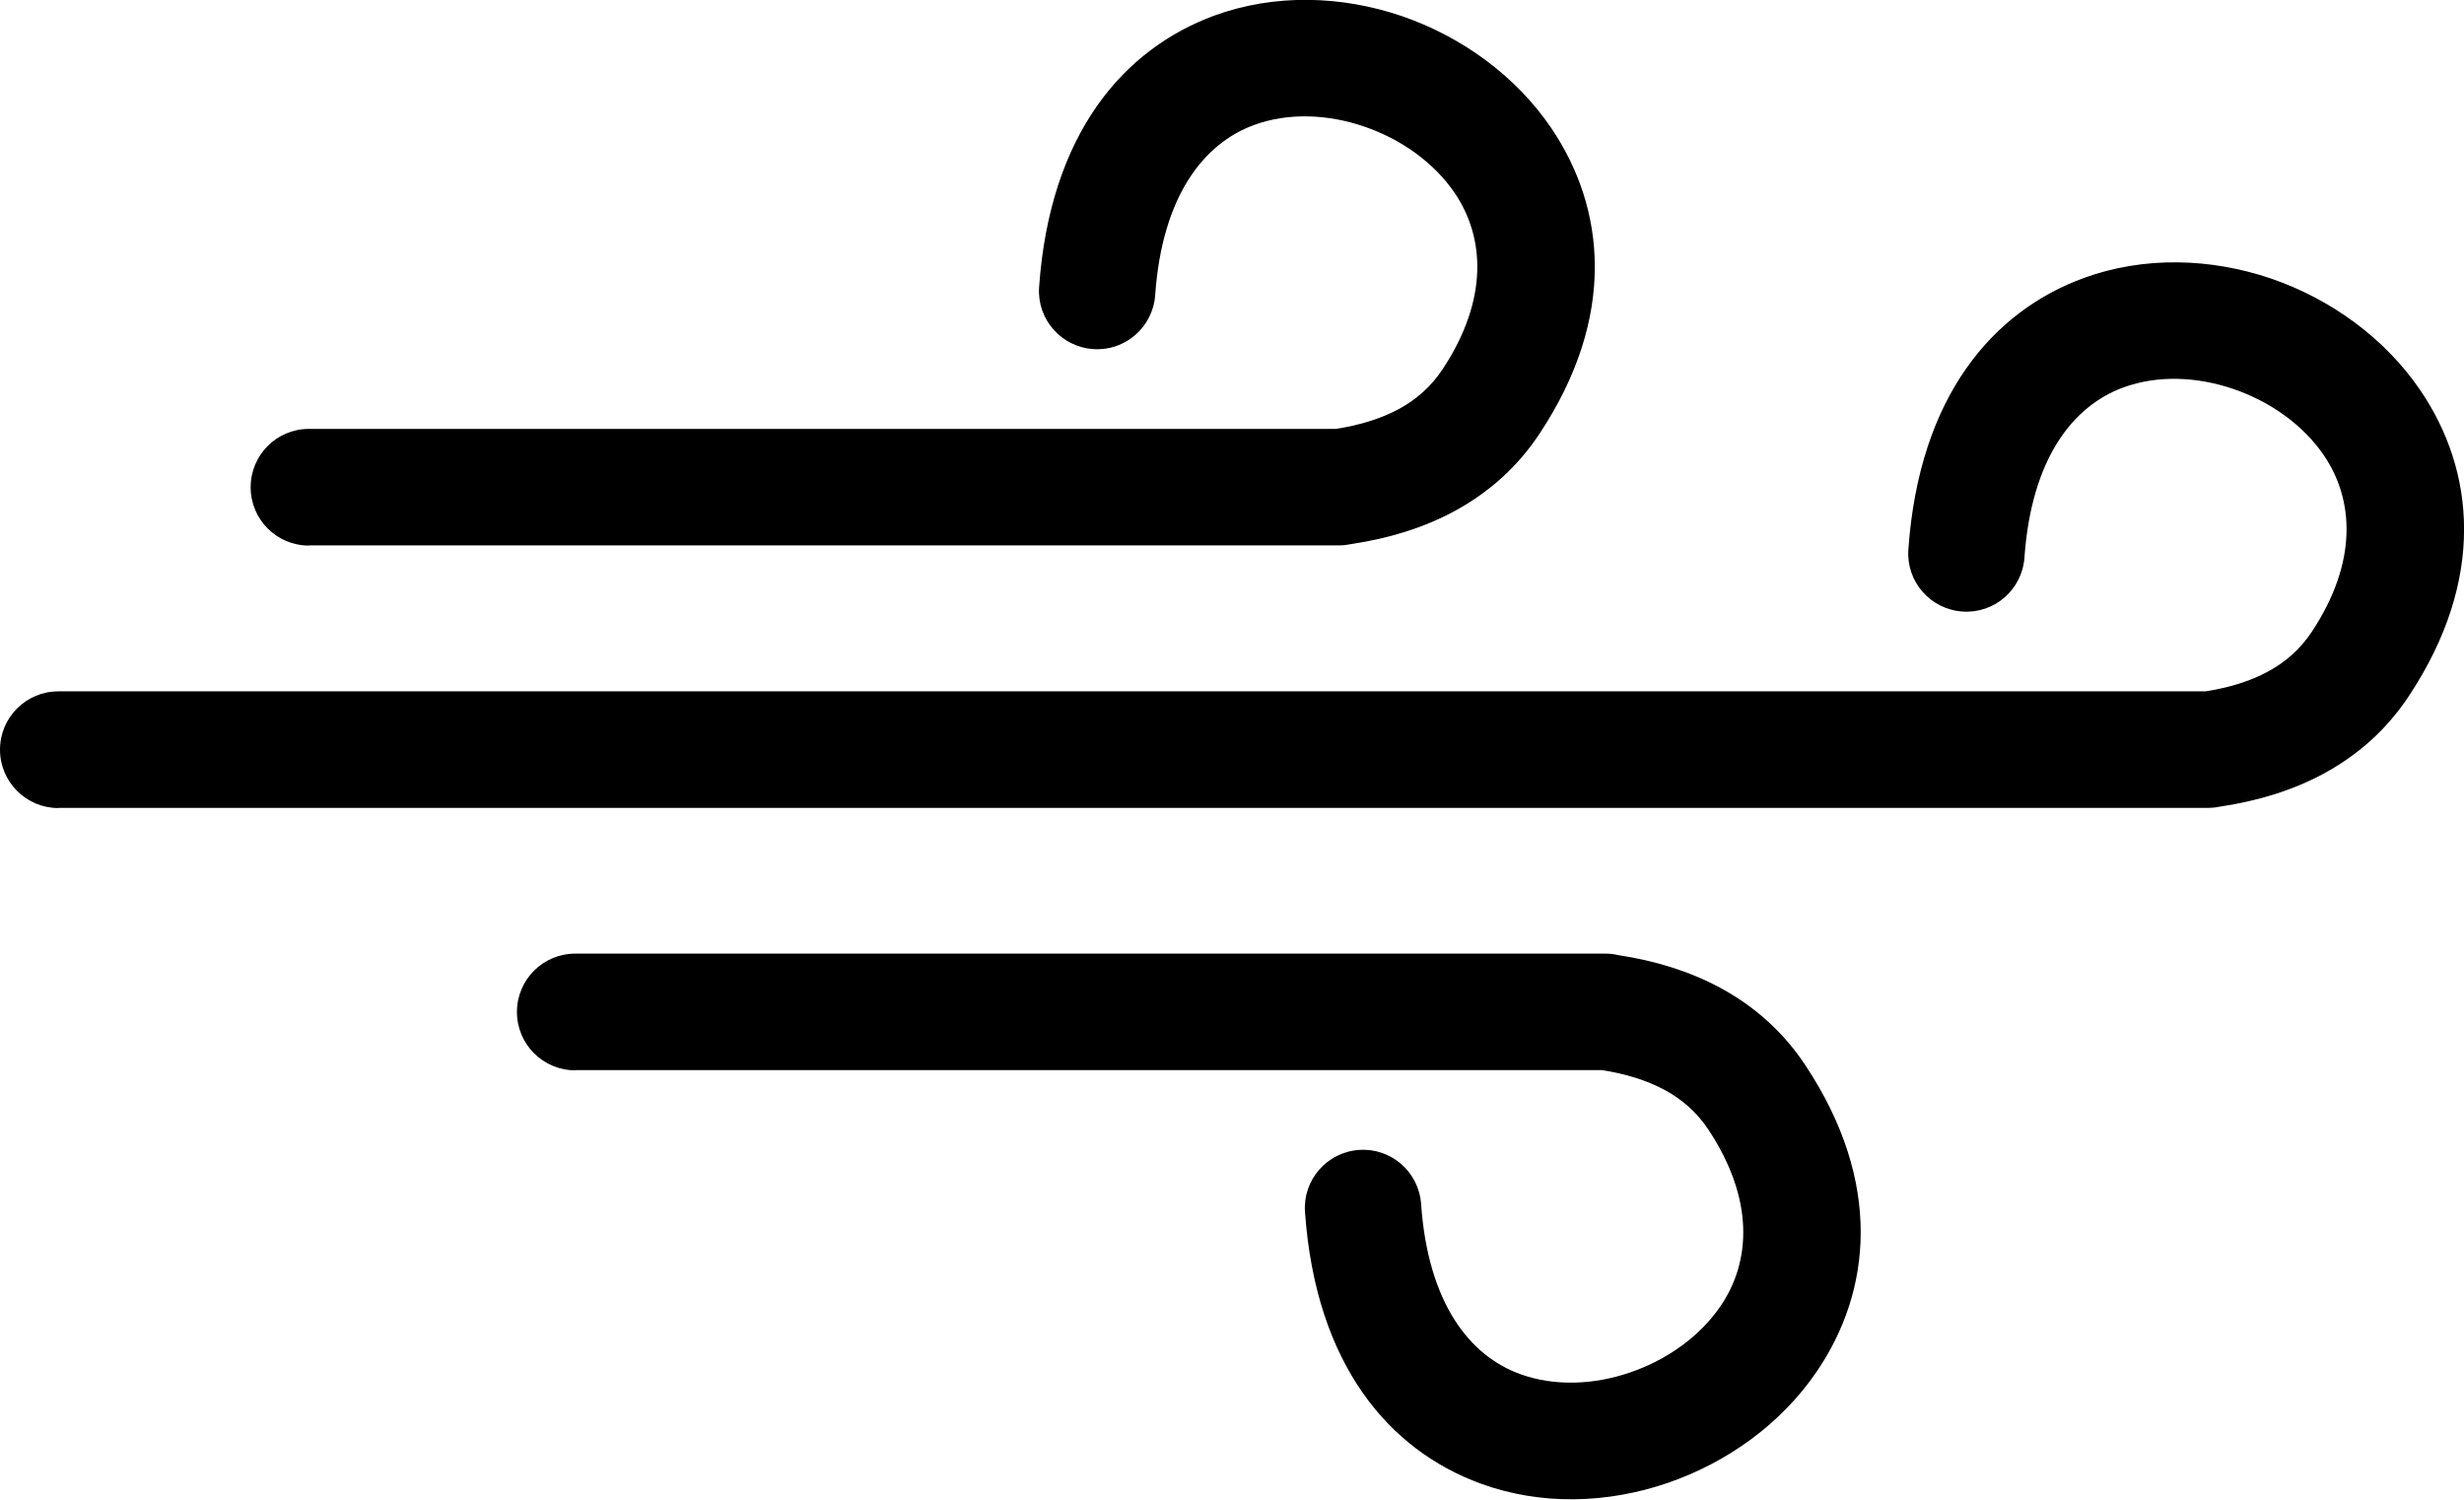
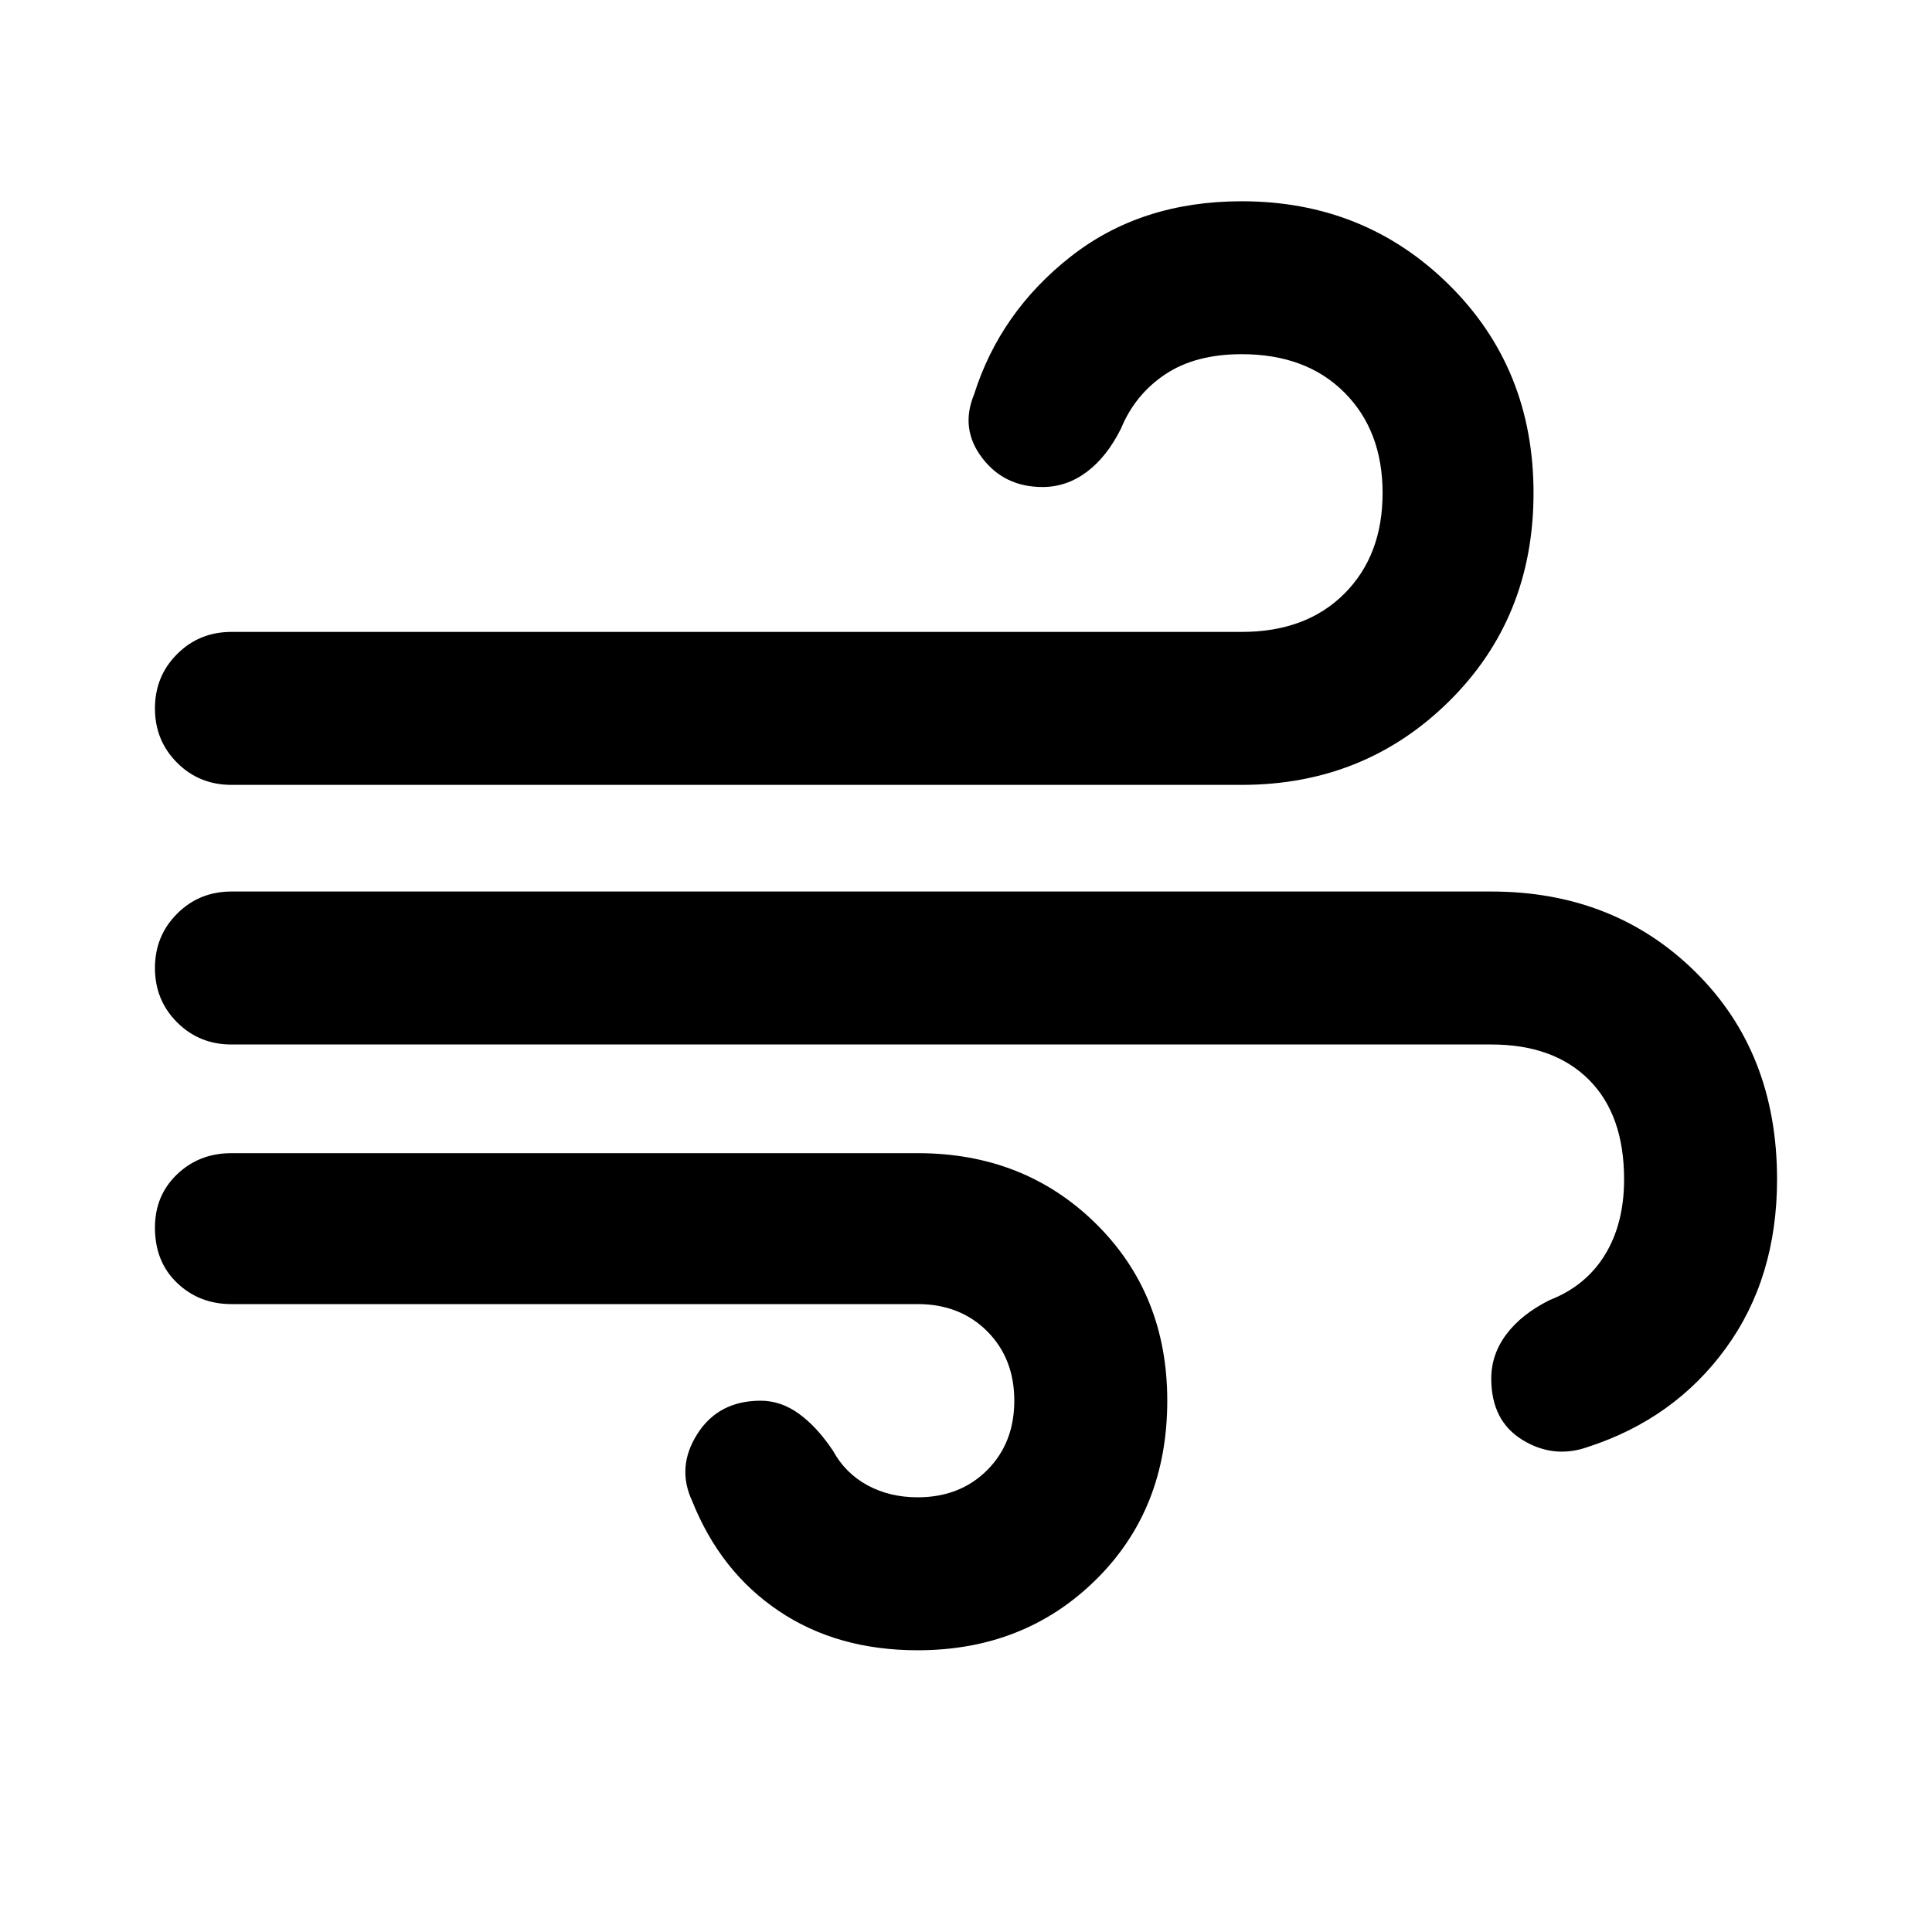
- <svg xmlns="http://www.w3.org/2000/svg" version="1.1" id="Layer_1" x="0px" y="0px" viewBox="0 0 122.88 74.78" style="enable-background:new 0 0 122.88 74.78" xml:space="preserve">
-   <g>
-     <path d="M28.69,53.38c-1.61,0-2.91-1.3-2.91-2.91c0-1.61,1.3-2.91,2.91-2.91h51.37c0.21,0,0.42,0.02,0.62,0.07 c1.84,0.28,3.56,0.8,5.1,1.63c1.7,0.92,3.15,2.19,4.27,3.89c3.85,5.83,3.28,11.24,0.56,15.24c-1.77,2.61-4.47,4.55-7.45,5.57 c-3,1.03-6.32,1.13-9.32,0.03c-4.54-1.66-8.22-5.89-8.76-13.55c-0.11-1.6,1.1-2.98,2.7-3.09c1.6-0.11,2.98,1.1,3.09,2.7 c0.35,4.94,2.41,7.56,4.94,8.48c1.71,0.62,3.67,0.54,5.48-0.08c1.84-0.63,3.48-1.79,4.52-3.32c1.49-2.19,1.71-5.28-0.61-8.79 c-0.57-0.86-1.31-1.51-2.18-1.98c-0.91-0.49-1.97-0.81-3.13-0.99H28.69L28.69,53.38z M15.41,27.21c-1.61,0-2.91-1.3-2.91-2.91 c0-1.61,1.3-2.91,2.91-2.91h51.21c1.17-0.18,2.23-0.5,3.14-0.99c0.87-0.47,1.61-1.12,2.18-1.98c2.32-3.51,2.09-6.6,0.61-8.79 c-1.04-1.53-2.68-2.69-4.52-3.32c-1.81-0.62-3.78-0.7-5.48-0.08c-2.52,0.92-4.59,3.54-4.94,8.48c-0.11,1.6-1.49,2.81-3.09,2.7 c-1.6-0.11-2.81-1.49-2.7-3.09c0.54-7.66,4.22-11.89,8.76-13.55c3-1.09,6.32-0.99,9.32,0.03c2.98,1.02,5.68,2.97,7.45,5.57 c2.72,4,3.29,9.41-0.56,15.24c-1.12,1.7-2.57,2.97-4.27,3.89c-1.54,0.83-3.26,1.35-5.1,1.63c-0.2,0.04-0.41,0.07-0.62,0.07H15.41 L15.41,27.21z M2.91,40.3C1.3,40.3,0,38.99,0,37.39c0-1.61,1.3-2.91,2.91-2.91h107.07c1.17-0.18,2.23-0.5,3.13-0.99 c0.87-0.47,1.61-1.12,2.18-1.98c2.32-3.51,2.09-6.6,0.61-8.79c-1.04-1.53-2.68-2.69-4.52-3.32c-1.81-0.62-3.78-0.7-5.48-0.08 c-2.52,0.92-4.59,3.54-4.94,8.48c-0.11,1.6-1.49,2.81-3.09,2.7c-1.6-0.11-2.81-1.49-2.7-3.09c0.54-7.66,4.22-11.89,8.76-13.55 c3-1.09,6.32-0.99,9.32,0.03c2.98,1.02,5.68,2.97,7.45,5.57c2.72,4,3.29,9.41-0.56,15.24c-1.12,1.7-2.57,2.97-4.27,3.89 c-1.54,0.83-3.26,1.35-5.1,1.63c-0.2,0.04-0.41,0.07-0.62,0.07H2.91L2.91,40.3z" />
-   </g>
+ <svg xmlns="http://www.w3.org/2000/svg" height="40" width="40">
+   <path d="M19 34.167q-1.667 0-2.875-.813-1.208-.812-1.792-2.271-.333-.708.105-1.395Q14.875 29 15.75 29q.417 0 .792.271.375.271.708.771.25.458.708.708.459.25 1.042.25.875 0 1.438-.562Q21 29.875 21 29t-.562-1.438Q19.875 27 19 27H4.792q-.667 0-1.125-.438-.459-.437-.459-1.145 0-.667.459-1.105.458-.437 1.125-.437H19q2.208 0 3.688 1.458 1.479 1.459 1.479 3.667 0 2.25-1.479 3.708-1.48 1.459-3.688 1.459ZM4.792 16.25q-.667 0-1.125-.458-.459-.459-.459-1.125 0-.667.459-1.125.458-.459 1.125-.459h20.916q1.334 0 2.125-.791.792-.792.792-2.084 0-1.291-.792-2.083-.791-.792-2.125-.792-.958 0-1.583.417t-.917 1.125q-.291.583-.708.896-.417.312-.917.312-.791 0-1.25-.604-.458-.604-.166-1.312.541-1.709 2-2.854 1.458-1.146 3.541-1.146 2.542 0 4.292 1.729t1.75 4.312q0 2.584-1.75 4.313-1.75 1.729-4.292 1.729Zm28.083 13.708q-.708.25-1.354-.146-.646-.395-.646-1.27 0-.5.313-.917.312-.417.895-.708.75-.292 1.146-.938.396-.646.396-1.562 0-1.334-.729-2.063-.729-.729-2.021-.729H4.792q-.667 0-1.125-.458-.459-.459-.459-1.125 0-.667.459-1.125.458-.459 1.125-.459h26.083q2.542 0 4.229 1.667 1.688 1.667 1.688 4.292 0 2.041-1.063 3.5-1.062 1.458-2.854 2.041Z" />
</svg>
